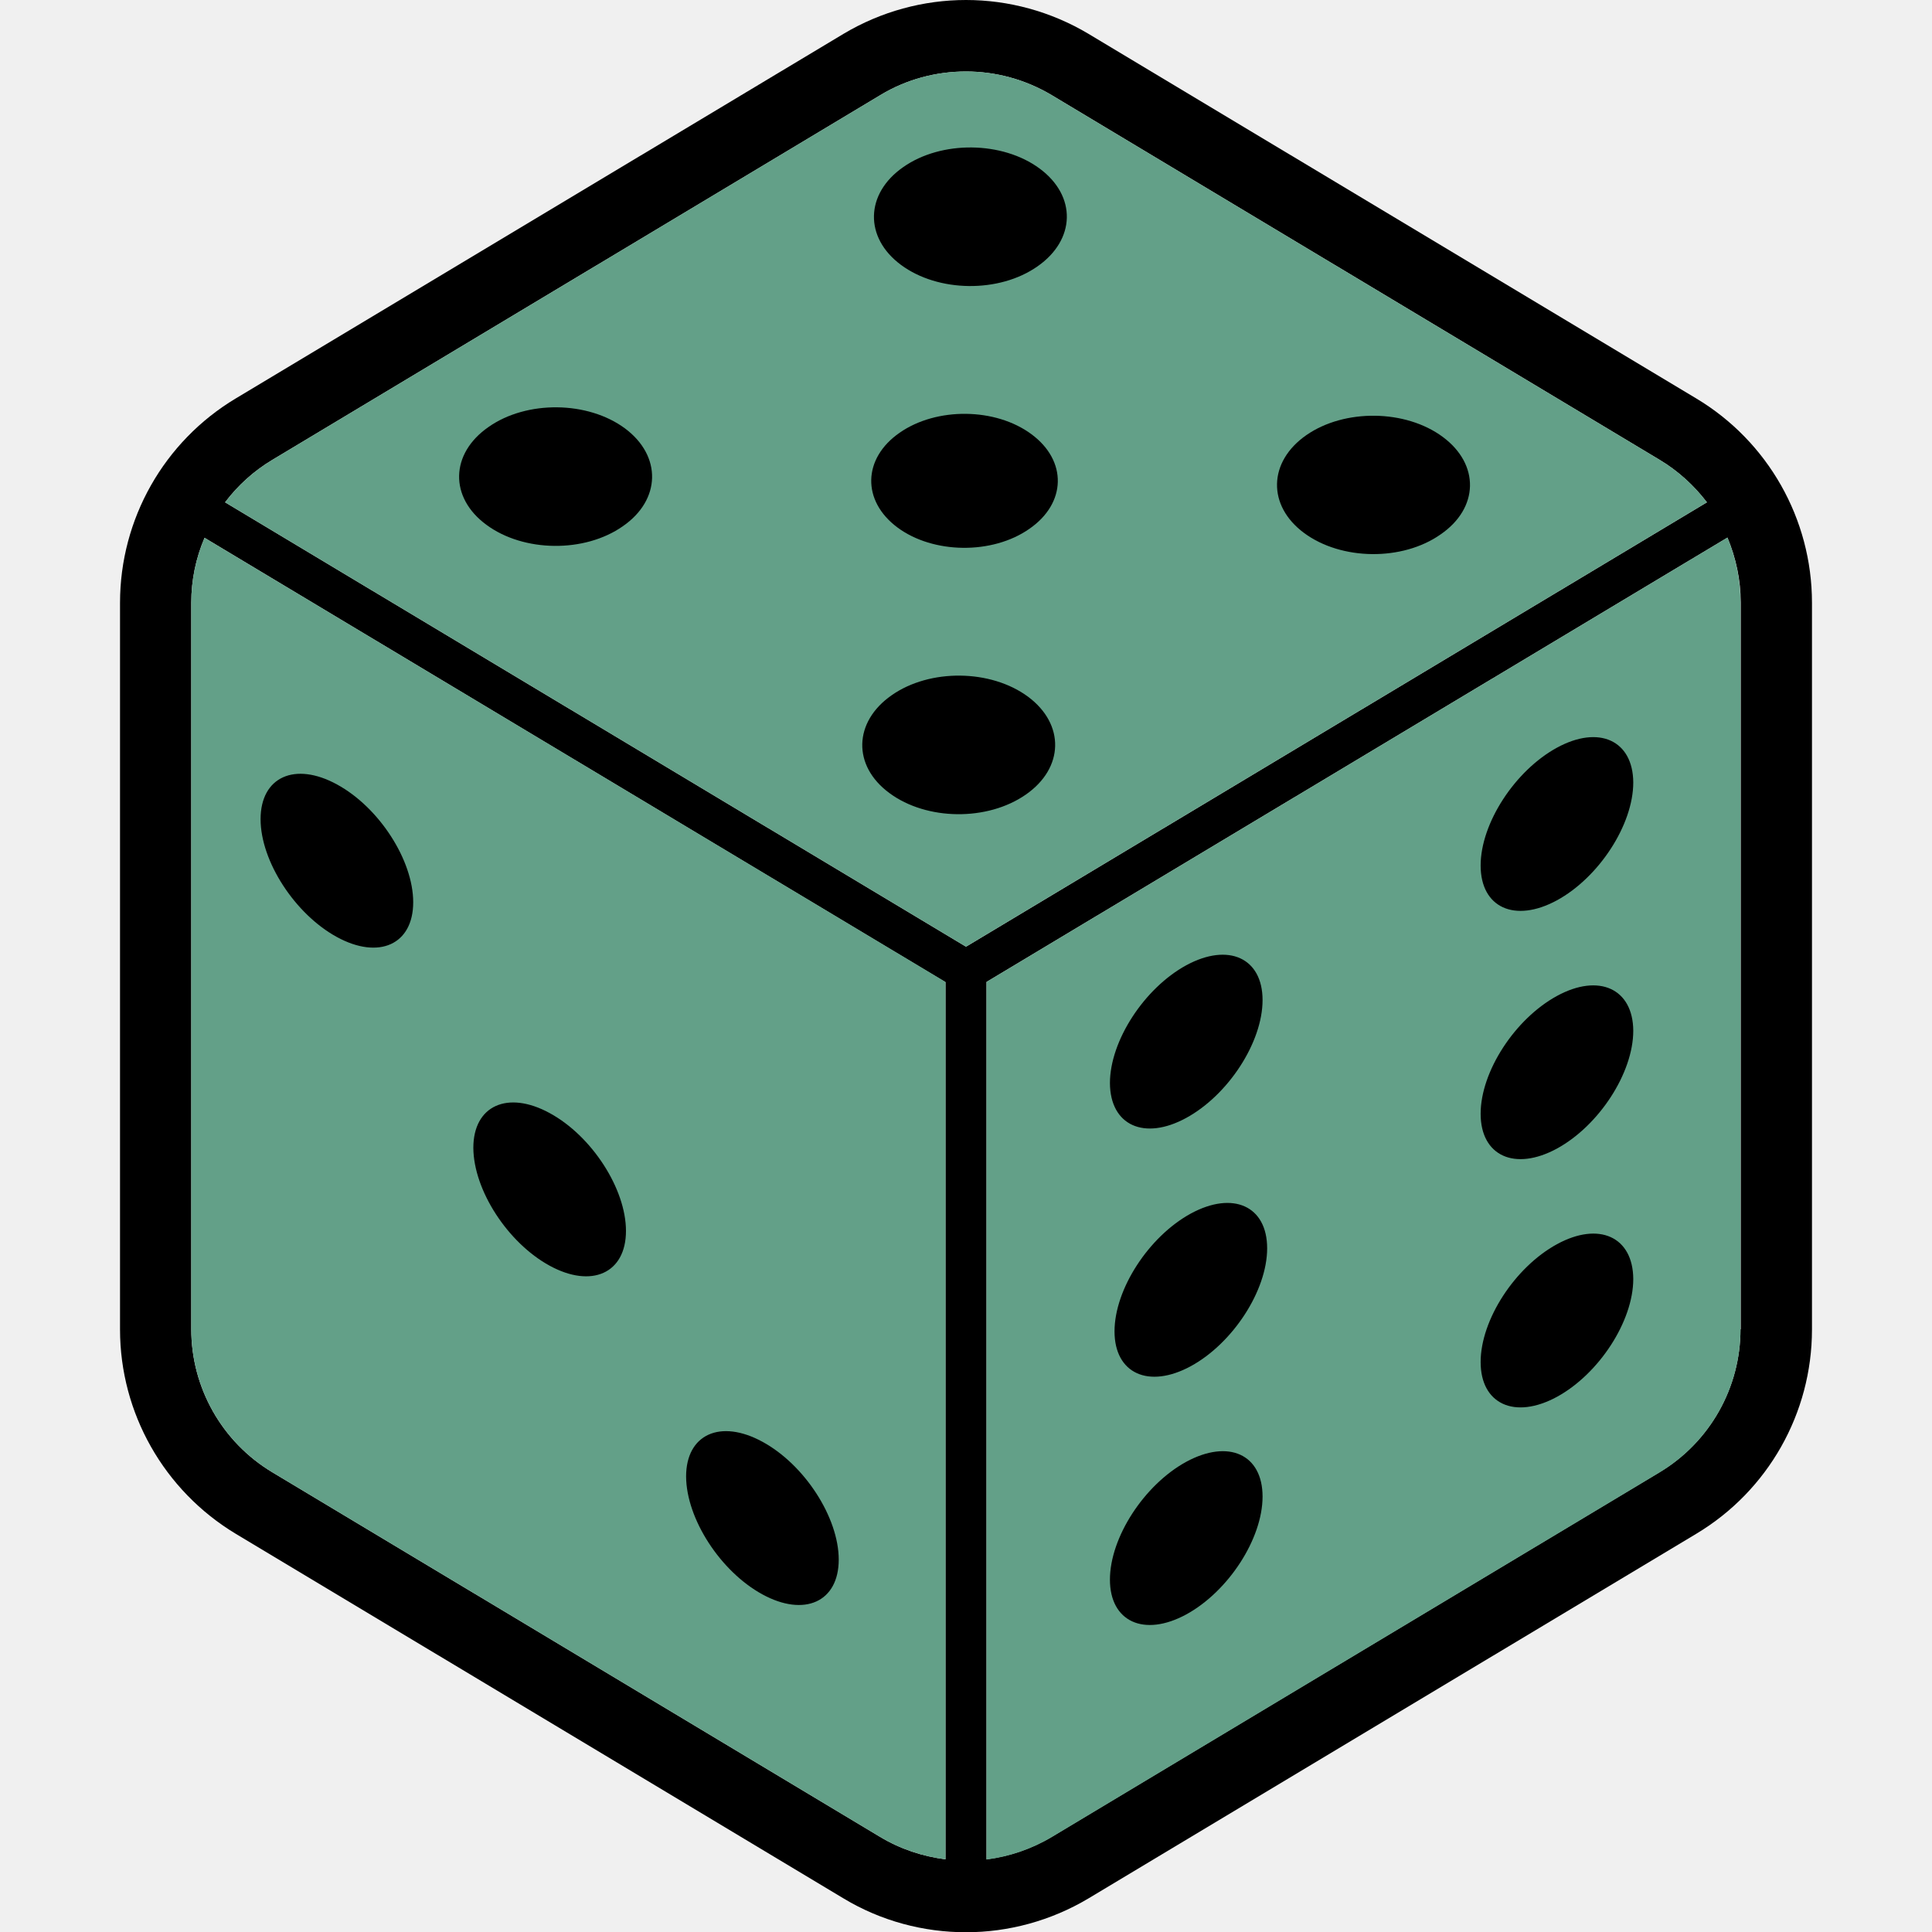
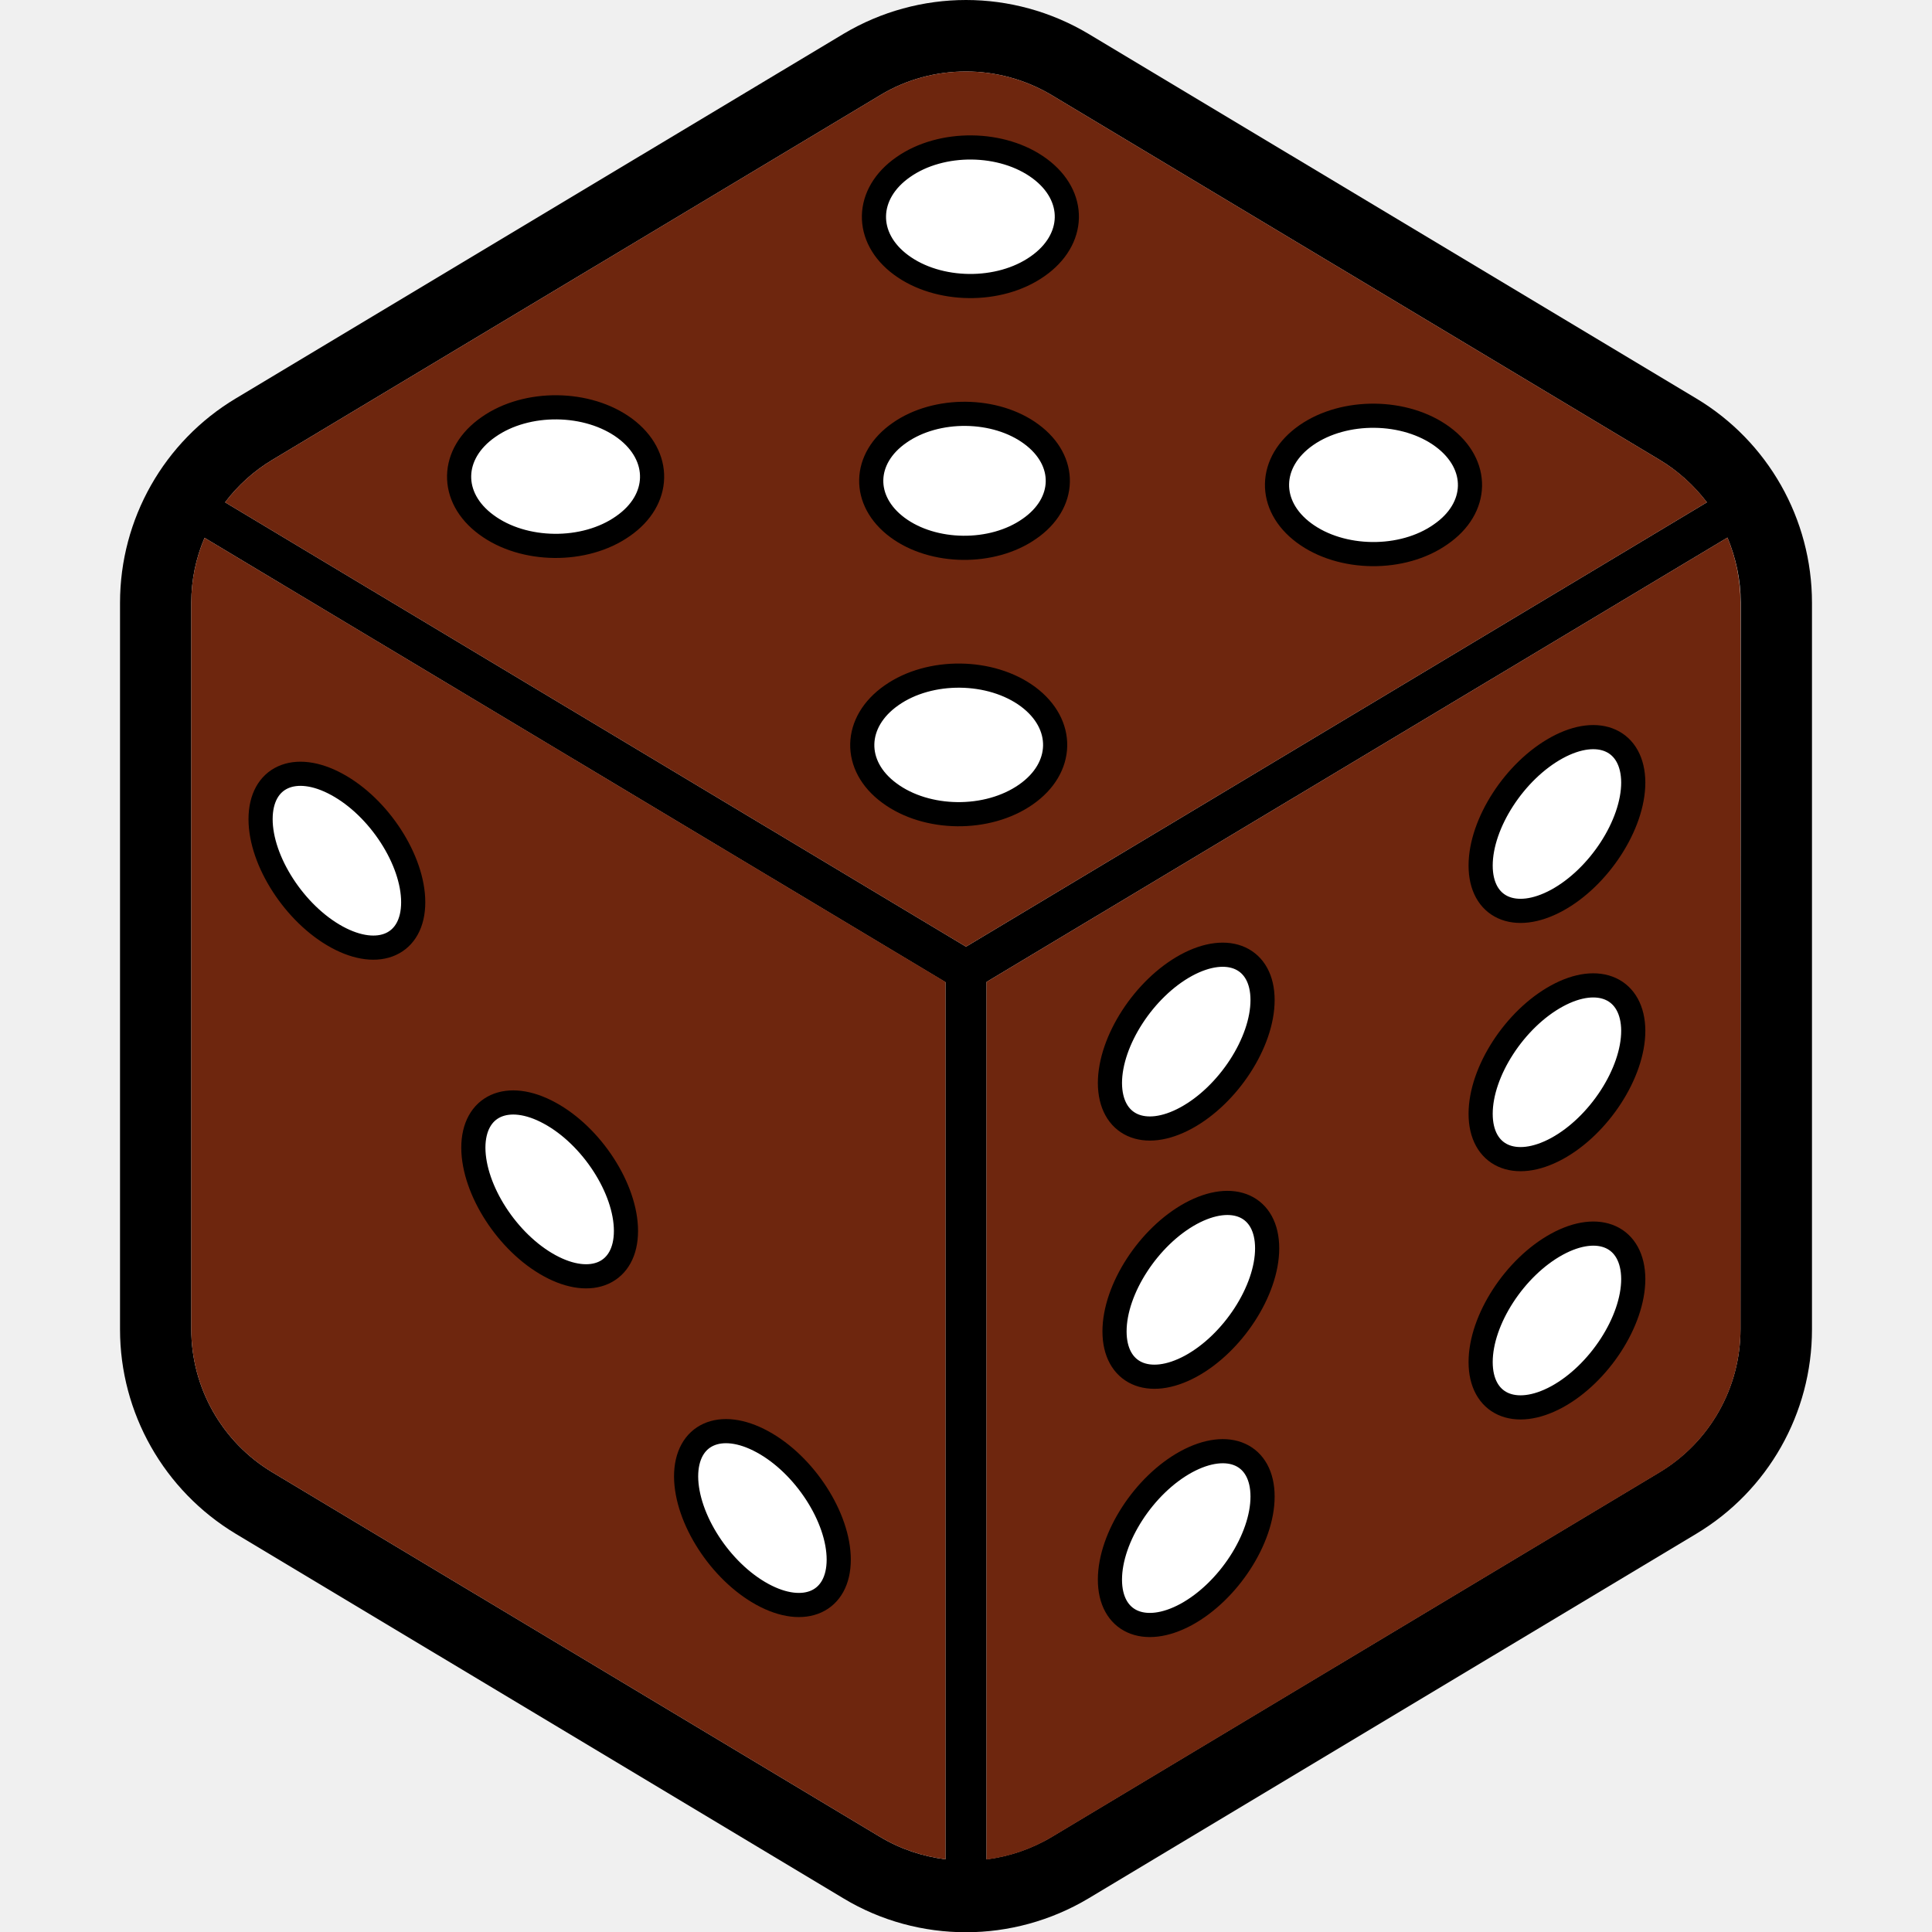
<svg xmlns="http://www.w3.org/2000/svg" version="1.1" id="_x32_" x="0px" y="0px" viewBox="0 0 800 800" style="enable-background:new 0 0 800 800;" xml:space="preserve">
  <style type="text/css">
- 	.st0{fill:#63A088;}
+ 	.st0{fill:#6E260E;}
+ 	.st1{fill:#FFFFFF;stroke:#000000;stroke-width:10;stroke-miterlimit:10;}
</style>
  <g>
-     <path d="M702.4,165L450.7,14C435.1,4.7,417.5,0,400,0c-17.5,0-35.1,4.7-50.7,14L97.6,165c-29.7,17.8-47.9,49.9-47.9,84.6v300.9   c0,34.6,18.2,66.7,47.9,84.6l251.7,151c15.6,9.4,33.2,14,50.7,14c17.5,0,35.1-4.7,50.7-14l251.7-151c29.7-17.8,47.9-49.9,47.9-84.6   V249.6C750.3,214.9,732.1,182.8,702.4,165z M391.5,769.9c-9.4-1.2-18.6-4.2-27.1-9.3l-251.7-151c-20.8-12.5-33.5-35-33.5-59.2   V249.6c0-9.4,1.9-18.5,5.5-26.9l306.8,184V769.9z M93.2,208c5.3-7,11.9-13,19.6-17.6l251.7-151c10.9-6.6,23.2-9.8,35.5-9.8   s24.6,3.3,35.5,9.8l251.7,151c7.7,4.6,14.3,10.7,19.6,17.6L400,392L93.2,208z M720.7,550.4L720.7,550.4c0,24.2-12.7,46.7-33.5,59.2   l-251.7,151c-8.4,5-17.6,8.1-27,9.3V406.6l306.8-184c3.5,8.4,5.5,17.5,5.5,26.9V550.4z" />
+     <path d="M702.4,165L450.7,14C435.1,4.7,417.5,0,400,0s-35.1,4.7-50.7,14L97.6,165c-29.7,17.8-47.9,49.9-47.9,84.6v300.9   c0,34.6,18.2,66.7,47.9,84.6l251.7,151c15.6,9.4,33.2,14,50.7,14s35.1-4.7,50.7-14l251.7-151c29.7-17.8,47.9-49.9,47.9-84.6V249.6   C750.3,214.9,732.1,182.8,702.4,165z M391.5,769.9c-9.4-1.2-18.6-4.2-27.1-9.3l-251.7-151c-20.8-12.5-33.5-35-33.5-59.2V249.6   c0-9.4,1.9-18.5,5.5-26.9l306.8,184V769.9z M93.2,208c5.3-7,11.9-13,19.6-17.6l251.7-151c10.9-6.6,23.2-9.8,35.5-9.8   s24.6,3.3,35.5,9.8l251.7,151c7.7,4.6,14.3,10.7,19.6,17.6L400,392L93.2,208z M720.7,550.4L720.7,550.4c0,24.2-12.7,46.7-33.5,59.2   l-251.7,151c-8.4,5-17.6,8.1-27,9.3V406.6l306.8-184c3.5,8.4,5.5,17.5,5.5,26.9L720.7,550.4L720.7,550.4z" />
    <g>
-       <path class="st0" d="M720.7,249.6v300.9h0c0,24.2-12.7,46.7-33.5,59.2l-251.7,151c-8.4,5-17.6,8.1-27,9.3V406.6l306.8-184    C718.8,231,720.7,240.1,720.7,249.6z" />
+       <path class="st0" d="M720.7,249.6v300.9l0,0c0,24.2-12.7,46.7-33.5,59.2l-251.7,151c-8.4,5-17.6,8.1-27,9.3V406.6l306.8-184    C718.8,231,720.7,240.1,720.7,249.6z" />
      <path class="st0" d="M391.5,406.6v363.3c-9.4-1.2-18.6-4.2-27.1-9.3l-251.7-151c-20.8-12.5-33.5-35-33.5-59.2V249.6    c0-9.4,1.9-18.5,5.5-26.9L391.5,406.6z" />
      <path class="st0" d="M706.8,208L400,392L93.2,208c5.3-7,11.9-13,19.6-17.6l251.7-151c10.9-6.6,23.2-9.8,35.5-9.8    s24.6,3.3,35.5,9.8l251.7,151C694.9,195,701.5,201,706.8,208z" />
    </g>
-     <path d="M644.7,309.6c-17.4,9.5-31.6,31.3-31.6,48.8c0,17.4,14.1,23.9,31.6,14.4c17.4-9.5,31.6-31.3,31.6-48.8   C676.2,306.6,662.1,300.1,644.7,309.6z" />
-     <path d="M644.7,412.4c-17.4,9.5-31.6,31.3-31.6,48.8c0,17.4,14.1,23.9,31.6,14.4c17.4-9.5,31.6-31.3,31.6-48.8   C676.2,409.4,662.1,402.9,644.7,412.4z" />
-     <path d="M491.2,462.9c17.4-9.5,31.6-31.3,31.6-48.8c0-17.4-14.1-23.9-31.6-14.4c-17.4,9.5-31.6,31.3-31.6,48.8   C459.7,466,473.8,472.4,491.2,462.9z" />
-     <path d="M644.7,515.2c-17.4,9.5-31.6,31.3-31.6,48.8c0,17.4,14.1,23.9,31.6,14.4c17.4-9.5,31.6-31.3,31.6-48.8   C676.2,512.1,662.1,505.7,644.7,515.2z" />
-     <path d="M491.2,605.3c-17.4,9.5-31.6,31.3-31.6,48.8c0,17.4,14.1,23.9,31.6,14.4c17.4-9.5,31.6-31.3,31.6-48.8   C522.8,602.2,508.7,595.8,491.2,605.3z" />
-     <path d="M493.1,502.5c-17.4,9.5-31.6,31.3-31.6,48.8c0,17.4,14.1,23.9,31.6,14.4c17.4-9.5,31.6-31.3,31.6-48.8   S510.6,493,493.1,502.5z" />
-     <path d="M430.5,69.8c-15.4-11.4-40.7-11.7-56.5-0.6c-15.8,11-16.2,29.2-0.9,40.5c15.4,11.4,40.7,11.7,56.5,0.6   C445.4,99.3,445.9,81.2,430.5,69.8z" />
-     <path d="M597.4,180.9c-15.4-11.4-40.7-11.7-56.5-0.7c-15.8,11-16.2,29.2-0.9,40.5c15.4,11.4,40.7,11.7,56.5,0.6   C612.4,210.4,612.8,192.3,597.4,180.9z" />
-     <path d="M258.8,177.4c-15.4-11.4-40.7-11.7-56.5-0.6c-15.9,11-16.3,29.2-0.9,40.5c15.4,11.4,40.7,11.7,56.5,0.6   C273.7,207,274.1,188.8,258.8,177.4z" />
-     <path d="M425.7,288.5c-15.4-11.4-40.7-11.7-56.5-0.6c-15.8,11-16.3,29.2-0.9,40.5c15.4,11.4,40.6,11.7,56.5,0.6   C440.6,318,441,299.9,425.7,288.5z" />
-     <path d="M427.1,179.8c-14.8-11-39.3-11.3-54.6-0.6c-15.3,10.6-15.7,28.2-0.9,39.2c14.8,11,39.3,11.3,54.6,0.6   C441.6,208.4,442,190.8,427.1,179.8z" />
-     <path d="M139.5,388c17.4,9.5,31.6,3.1,31.6-14.4c0-17.4-14.1-39.3-31.6-48.8c-17.4-9.5-31.6-3.1-31.6,14.4   C107.9,356.6,122.1,378.5,139.5,388z" />
-     <path d="M315.7,660.2c17.4,9.5,31.6,3.1,31.6-14.4c0-17.4-14.1-39.3-31.6-48.8c-17.4-9.5-31.6-3.1-31.6,14.4   C284.2,628.9,298.3,650.7,315.7,660.2z" />
-     <path d="M227.6,524.1c17.4,9.5,31.6,3.1,31.6-14.4c0-17.4-14.1-39.3-31.6-48.8c-17.4-9.5-31.6-3.1-31.6,14.4   C196.1,492.8,210.2,514.6,227.6,524.1z" />
+     <g>
+       <path class="st1" d="M644.7,309.6c-17.4,9.5-31.6,31.3-31.6,48.8c0,17.4,14.1,23.9,31.6,14.4c17.4-9.5,31.6-31.3,31.6-48.8    C676.2,306.6,662.1,300.1,644.7,309.6z" />
+       <path class="st1" d="M644.7,412.4c-17.4,9.5-31.6,31.3-31.6,48.8c0,17.4,14.1,23.9,31.6,14.4c17.4-9.5,31.6-31.3,31.6-48.8    C676.2,409.4,662.1,402.9,644.7,412.4z" />
+       <path class="st1" d="M491.2,462.9c17.4-9.5,31.6-31.3,31.6-48.8c0-17.4-14.1-23.9-31.6-14.4c-17.4,9.5-31.6,31.3-31.6,48.8    C459.7,466,473.8,472.4,491.2,462.9z" />
+       <path class="st1" d="M644.7,515.2c-17.4,9.5-31.6,31.3-31.6,48.8c0,17.4,14.1,23.9,31.6,14.4c17.4-9.5,31.6-31.3,31.6-48.8    C676.2,512.1,662.1,505.7,644.7,515.2z" />
+       <path class="st1" d="M491.2,605.3c-17.4,9.5-31.6,31.3-31.6,48.8c0,17.4,14.1,23.9,31.6,14.4c17.4-9.5,31.6-31.3,31.6-48.8    S508.7,595.8,491.2,605.3z" />
+       <path class="st1" d="M493.1,502.5c-17.4,9.5-31.6,31.3-31.6,48.8c0,17.4,14.1,23.9,31.6,14.4c17.4-9.5,31.6-31.3,31.6-48.8    S510.6,493,493.1,502.5z" />
+       <path class="st1" d="M430.5,69.8c-15.4-11.4-40.7-11.7-56.5-0.6c-15.8,11-16.2,29.2-0.9,40.5c15.4,11.4,40.7,11.7,56.5,0.6    C445.4,99.3,445.9,81.2,430.5,69.8z" />
+       <path class="st1" d="M597.4,180.9c-15.4-11.4-40.7-11.7-56.5-0.7s-16.2,29.2-0.9,40.5c15.4,11.4,40.7,11.7,56.5,0.6    C612.4,210.4,612.8,192.3,597.4,180.9z" />
+       <path class="st1" d="M258.8,177.4c-15.4-11.4-40.7-11.7-56.5-0.6c-15.9,11-16.3,29.2-0.9,40.5c15.4,11.4,40.7,11.7,56.5,0.6    C273.7,207,274.1,188.8,258.8,177.4z" />
+       <path class="st1" d="M425.7,288.5c-15.4-11.4-40.7-11.7-56.5-0.6c-15.8,11-16.3,29.2-0.9,40.5c15.4,11.4,40.6,11.7,56.5,0.6    C440.6,318,441,299.9,425.7,288.5z" />
+       <path class="st1" d="M427.1,179.8c-14.8-11-39.3-11.3-54.6-0.6c-15.3,10.6-15.7,28.2-0.9,39.2c14.8,11,39.3,11.3,54.6,0.6    C441.6,208.4,442,190.8,427.1,179.8z" />
+       <path class="st1" d="M139.5,388c17.4,9.5,31.6,3.1,31.6-14.4c0-17.4-14.1-39.3-31.6-48.8c-17.4-9.5-31.6-3.1-31.6,14.4    C107.9,356.6,122.1,378.5,139.5,388z" />
+       <path class="st1" d="M315.7,660.2c17.4,9.5,31.6,3.1,31.6-14.4c0-17.4-14.1-39.3-31.6-48.8c-17.4-9.5-31.6-3.1-31.6,14.4    C284.2,628.9,298.3,650.7,315.7,660.2z" />
+       <path class="st1" d="M227.6,524.1c17.4,9.5,31.6,3.1,31.6-14.4c0-17.4-14.1-39.3-31.6-48.8c-17.4-9.5-31.6-3.1-31.6,14.4    C196.1,492.8,210.2,514.6,227.6,524.1z" />
+     </g>
  </g>
</svg>
